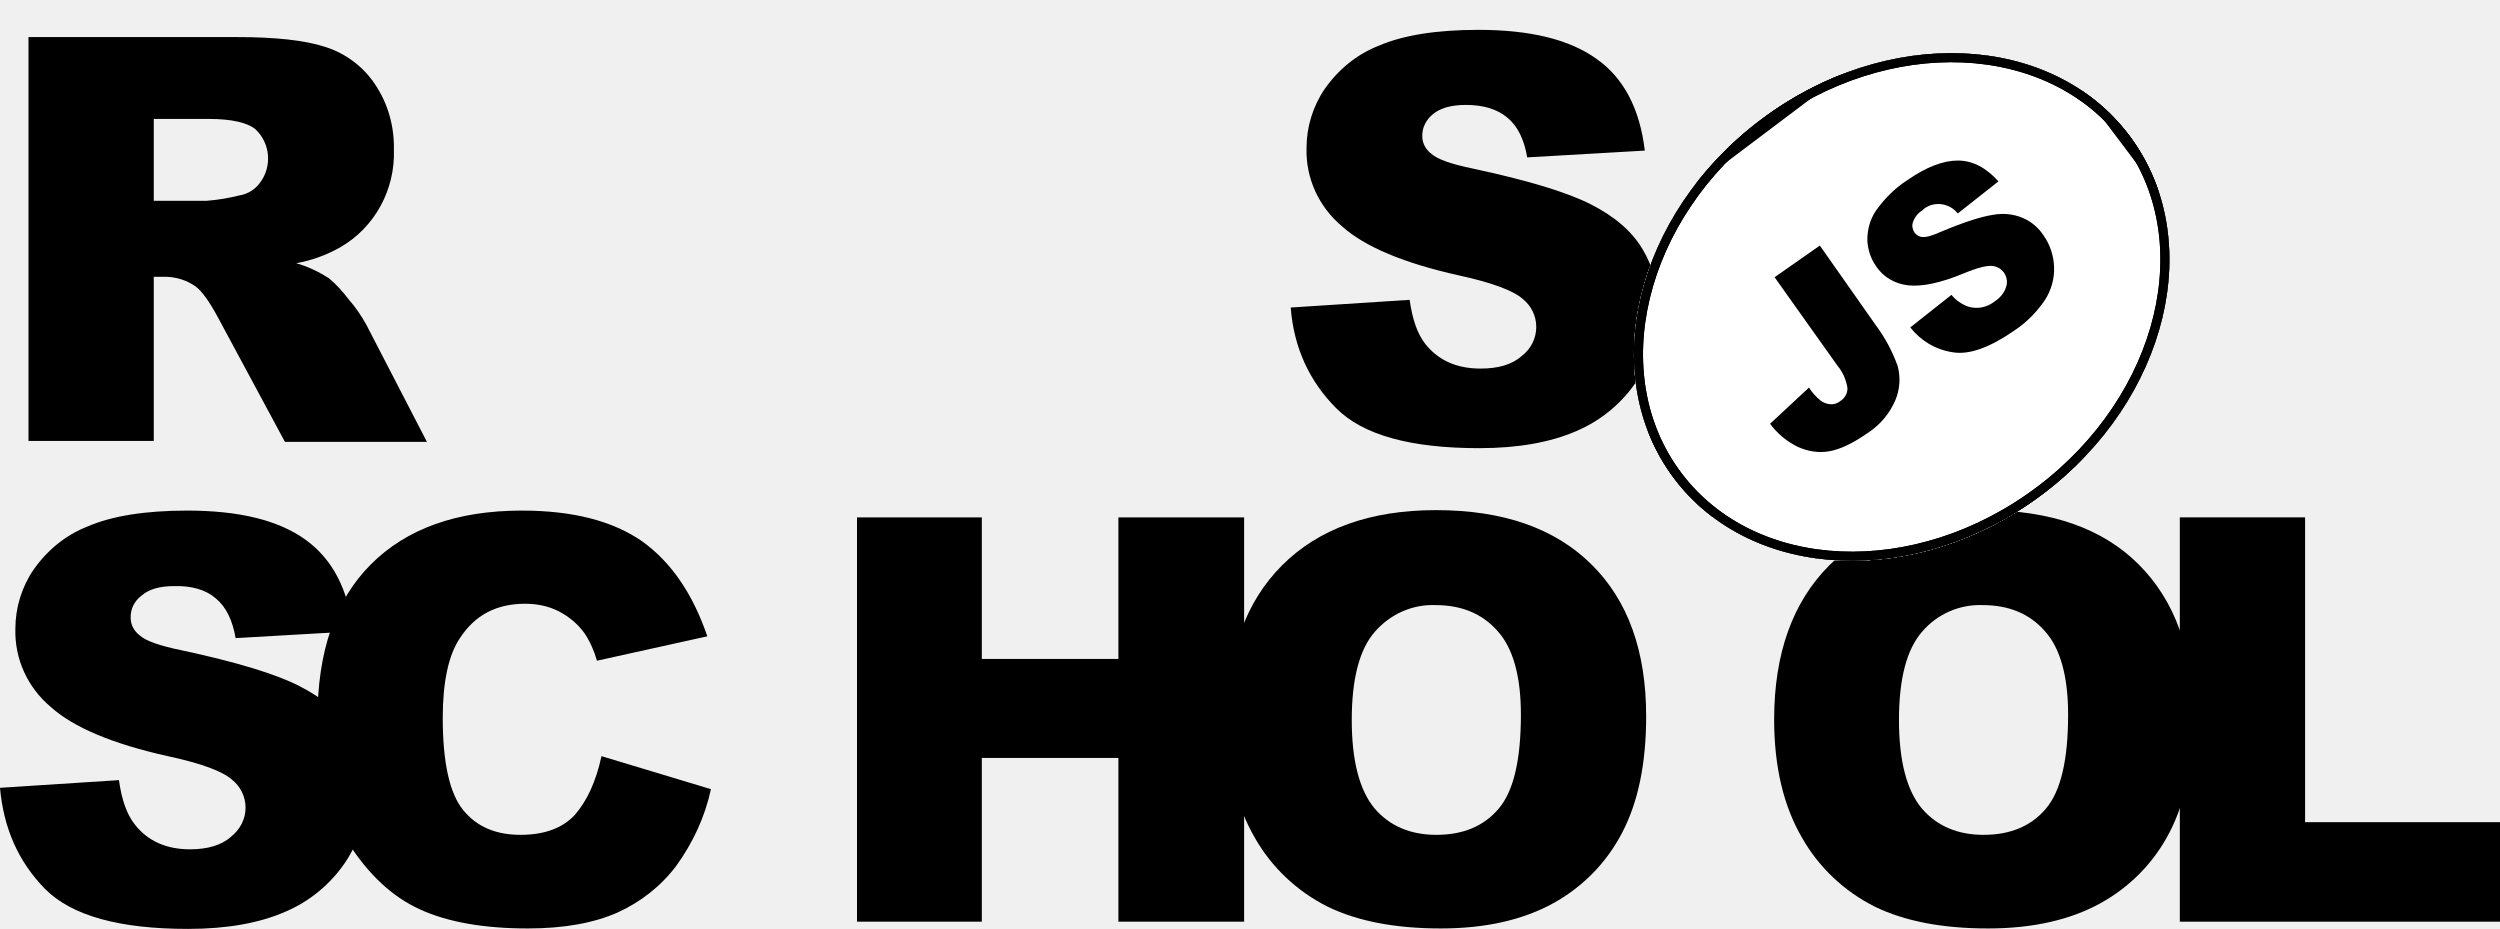
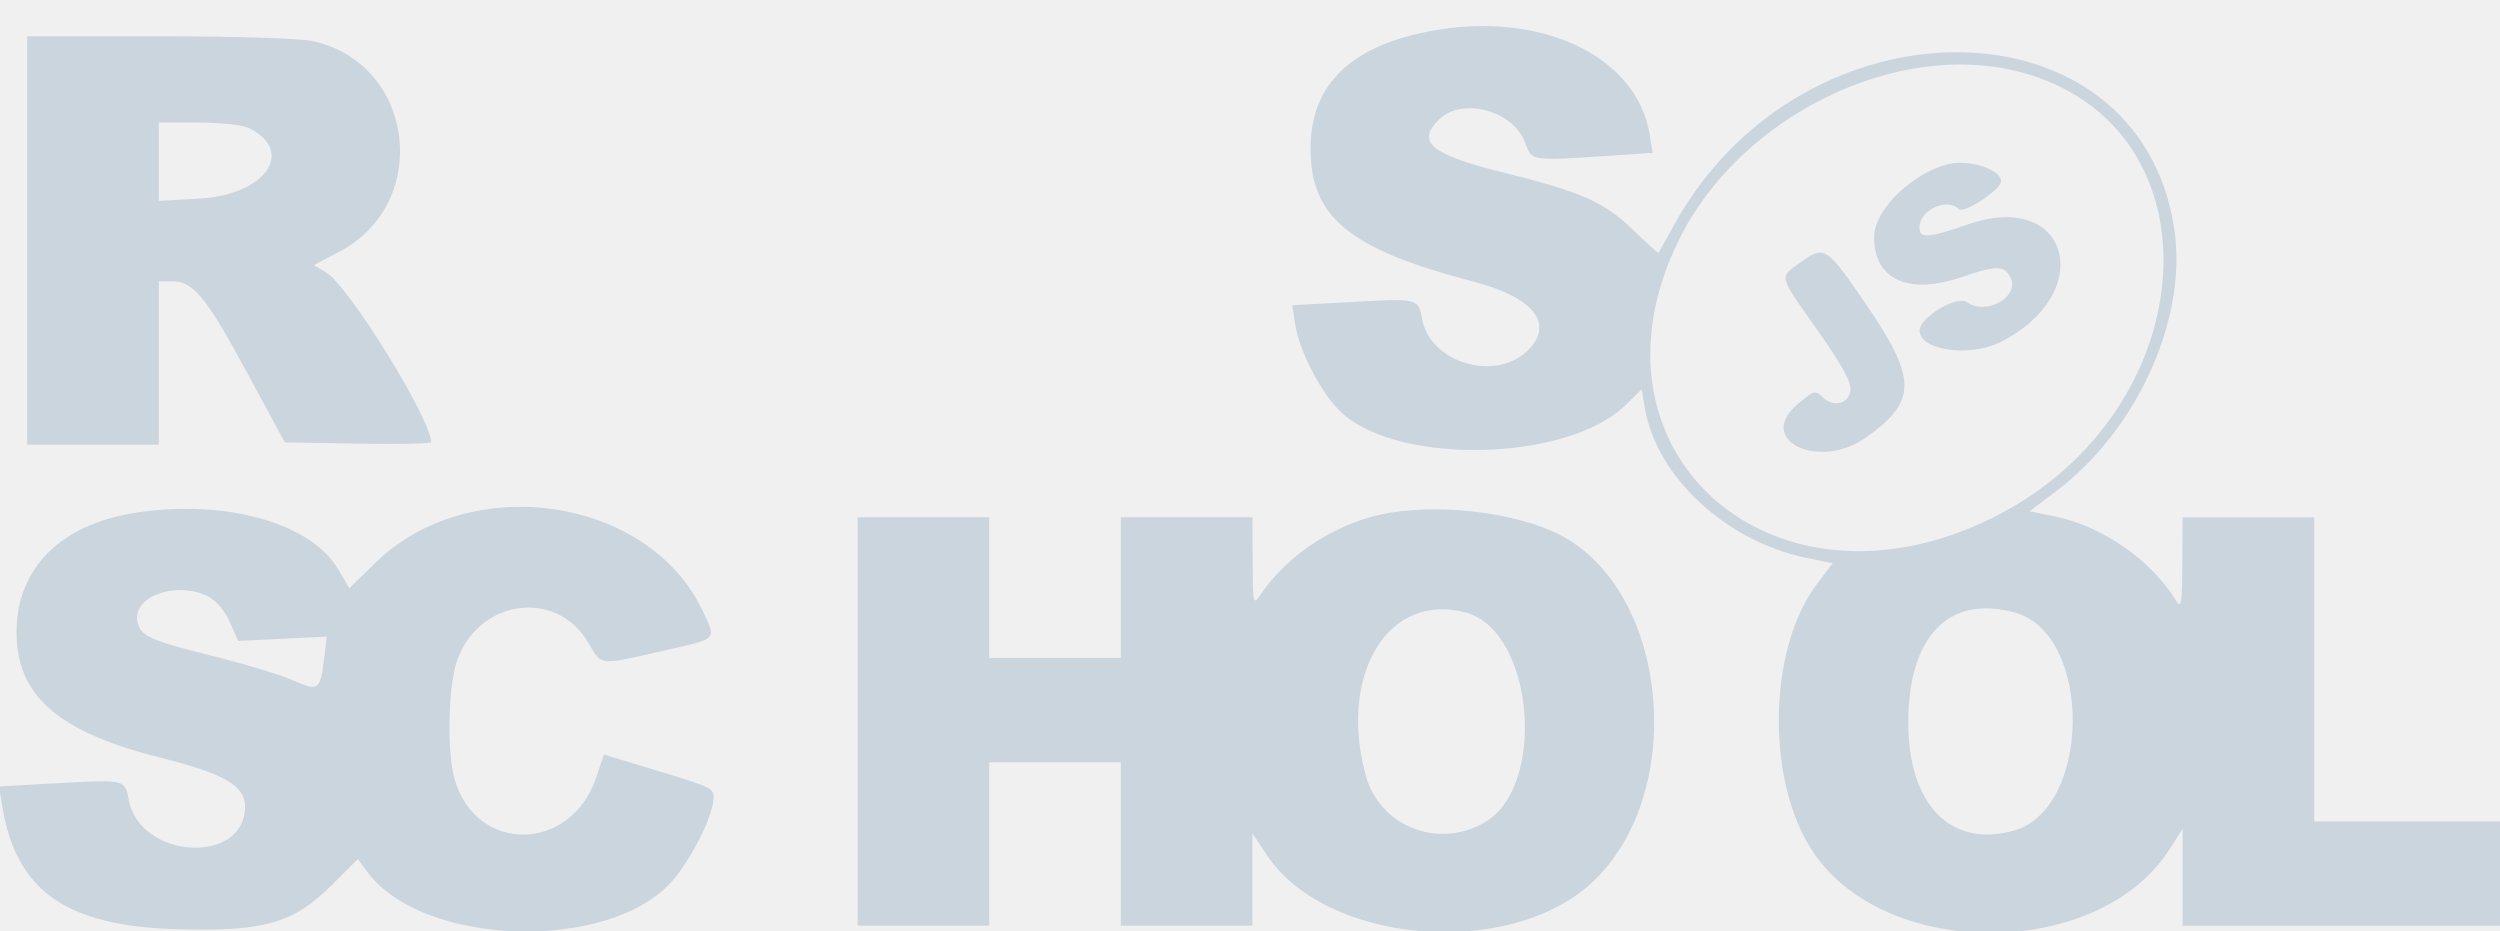
- <svg xmlns="http://www.w3.org/2000/svg" xmlns:xlink="http://www.w3.org/1999/xlink" id="Layer_1" viewBox="0 0 552.8 205.3">
-   <style>.st0{fill:#fff}.st1{clip-path:url(#SVGID_2_)}.st2{clip-path:url(#SVGID_4_)}.st3{clip-path:url(#SVGID_6_)}.st4{clip-path:url(#SVGID_8_)}.st5{fill:#fff;stroke:#000;stroke-width:4;stroke-miterlimit:10}.st6{clip-path:url(#SVGID_8_)}.st6,.st7{fill:none;stroke:#000;stroke-width:4;stroke-miterlimit:10}.st8,.st9{clip-path:url(#SVGID_10_)}.st9{fill:none;stroke:#000;stroke-width:4;stroke-miterlimit:10}</style>
-   <path d="M285.4 68l26.3-1.7c.6 4.3 1.7 7.5 3.5 9.8 2.9 3.6 6.9 5.4 12.2 5.4 3.9 0 7-.9 9.1-2.8 2-1.5 3.2-3.9 3.2-6.4 0-2.4-1.1-4.7-3-6.2-2-1.8-6.7-3.6-14.1-5.2-12.1-2.7-20.8-6.3-25.9-10.9-5.1-4.3-8-10.6-7.8-17.3 0-4.6 1.4-9.2 4-13 3-4.3 7.1-7.7 12-9.6 5.3-2.3 12.7-3.5 22-3.5 11.4 0 20.1 2.1 26.1 6.4 6 4.2 9.6 11 10.7 20.3l-26 1.5c-.7-4-2.1-6.9-4.4-8.8s-5.3-2.8-9.2-2.8c-3.2 0-5.6.7-7.2 2-1.5 1.2-2.5 3-2.4 5 0 1.5.8 2.9 2 3.8 1.3 1.2 4.4 2.3 9.3 3.3 12.1 2.6 20.7 5.2 26 7.9 5.3 2.7 9.1 6 11.4 9.9 2.4 4 3.6 8.6 3.5 13.3 0 5.6-1.6 11.2-4.8 15.9-3.3 4.9-7.9 8.7-13.3 11-5.7 2.5-12.9 3.8-21.5 3.8-15.2 0-25.7-2.9-31.6-8.8S286.1 77 285.4 68zM6.3 97.6V8.2h46.1c8.5 0 15.1.7 19.6 2.2 4.4 1.4 8.3 4.3 10.9 8.2 2.9 4.3 4.3 9.3 4.2 14.5.3 8.8-4.2 17.2-11.9 21.6-3 1.7-6.3 2.9-9.7 3.5 2.5.7 5 1.9 7.2 3.3 1.7 1.4 3.1 3 4.4 4.7 1.5 1.7 2.8 3.6 3.9 5.6l13.4 25.9H63L48.2 70.2c-1.9-3.5-3.5-5.8-5-6.9-2-1.4-4.4-2.1-6.8-2.1H34v36.3H6.3zM34 44.4h11.7c2.5-.2 4.9-.6 7.3-1.2 1.8-.3 3.4-1.3 4.5-2.8 2.7-3.6 2.3-8.7-1-11.8-1.8-1.5-5.3-2.3-10.3-2.3H34v18.1zM0 174.2l26.3-1.7c.6 4.3 1.7 7.5 3.5 9.8 2.8 3.6 6.9 5.5 12.2 5.5 3.9 0 7-.9 9.1-2.8 2-1.6 3.2-3.9 3.2-6.4 0-2.4-1.1-4.7-3-6.2-2-1.8-6.7-3.6-14.2-5.2-12.1-2.7-20.8-6.3-25.9-10.9-5.1-4.3-8-10.6-7.8-17.3 0-4.6 1.4-9.2 4-13 3-4.3 7.1-7.7 12-9.6 5.3-2.3 12.7-3.5 22-3.5 11.4 0 20.1 2.1 26.1 6.4s9.5 11 10.6 20.3l-26 1.5c-.7-4-2.1-6.9-4.4-8.8-2.2-1.9-5.3-2.8-9.2-2.7-3.2 0-5.6.7-7.2 2.1-1.6 1.2-2.5 3-2.4 5 0 1.5.8 2.9 2 3.8 1.3 1.2 4.4 2.3 9.3 3.3 12.1 2.6 20.7 5.2 26 7.9 5.3 2.7 9.1 6 11.4 9.9 2.4 4 3.6 8.6 3.6 13.2 0 5.6-1.7 11.1-4.8 15.8-3.3 4.9-7.9 8.7-13.3 11-5.7 2.5-12.9 3.8-21.5 3.8-15.2 0-25.7-2.9-31.6-8.8-5.9-6-9.2-13.4-10-22.4z" />
-   <path d="M133 167.2l24.2 7.3c-1.3 6.1-4 11.9-7.7 17-3.4 4.5-7.9 8-13 10.3-5.2 2.3-11.8 3.5-19.8 3.5-9.7 0-17.7-1.4-23.8-4.2-6.2-2.8-11.5-7.8-16-14.9-4.5-7.1-6.7-16.2-6.7-27.3 0-14.8 3.9-26.2 11.8-34.1s19-11.9 33.4-11.9c11.3 0 20.1 2.3 26.6 6.8 6.4 4.6 11.2 11.6 14.4 21l-24.4 5.4c-.6-2.1-1.5-4.2-2.7-6-1.5-2.1-3.4-3.7-5.7-4.9-2.3-1.2-4.9-1.7-7.5-1.7-6.3 0-11.1 2.5-14.4 7.6-2.5 3.7-3.8 9.6-3.8 17.6 0 9.9 1.5 16.7 4.5 20.4 3 3.7 7.2 5.5 12.7 5.5 5.3 0 9.3-1.5 12-4.4 2.7-3.1 4.7-7.4 5.9-13zm56.5-52.8h27.6v31.3h30.2v-31.3h27.8v89.4h-27.8v-36.2h-30.2v36.2h-27.6v-89.4z" />
-   <path d="M271.3 159.1c0-14.6 4.1-26 12.2-34.1 8.1-8.1 19.5-12.2 34-12.2 14.9 0 26.3 4 34.4 12S364 144 364 158.4c0 10.5-1.8 19-5.3 25.7-3.4 6.6-8.7 12-15.2 15.6-6.7 3.7-15 5.6-24.9 5.6-10.1 0-18.4-1.6-25-4.8-6.8-3.4-12.4-8.7-16.1-15.2-4.1-7-6.2-15.7-6.2-26.2zm27.6.1c0 9 1.7 15.5 5 19.5 3.3 3.9 7.9 5.9 13.7 5.9 5.9 0 10.5-1.9 13.8-5.8s4.9-10.8 4.9-20.8c0-8.4-1.7-14.6-5.1-18.4-3.4-3.9-8-5.8-13.8-5.8-5.1-.2-10 2-13.4 5.9-3.4 3.9-5.1 10.4-5.1 19.5zm93.4-.1c0-14.6 4.1-26 12.2-34.1 8.1-8.1 19.5-12.2 34-12.2 14.9 0 26.4 4 34.4 12S485 144 485 158.4c0 10.5-1.8 19-5.3 25.7-3.4 6.6-8.7 12-15.2 15.6-6.7 3.7-15 5.6-24.9 5.6-10.1 0-18.4-1.6-25-4.8-6.8-3.4-12.4-8.7-16.1-15.2-4.1-7-6.2-15.7-6.2-26.2zm27.6.1c0 9 1.7 15.5 5 19.5 3.3 3.9 7.9 5.9 13.7 5.9 5.9 0 10.5-1.9 13.8-5.8 3.3-3.9 4.9-10.8 4.9-20.8 0-8.4-1.7-14.6-5.1-18.4-3.4-3.9-8-5.8-13.8-5.8-5.1-.2-10.1 2-13.4 5.9-3.4 3.9-5.1 10.4-5.1 19.5z" />
-   <path d="M482.1 114.4h27.6v67.4h43.1v22H482v-89.4z" />
-   <ellipse transform="rotate(-37.001 420.46 67.88)" class="st0" cx="420.5" cy="67.9" rx="63" ry="51.8" />
-   <defs>
-     <ellipse id="SVGID_1_" transform="rotate(-37.001 420.46 67.88)" cx="420.5" cy="67.9" rx="63" ry="51.8" />
-   </defs>
-   <clipPath id="SVGID_2_">
-     <use xlink:href="#SVGID_1_" overflow="visible" />
-   </clipPath>
-   <g class="st1">
-     <path transform="rotate(-37.001 420.82 68.353)" class="st0" d="M330.9-14.2h179.8v165.1H330.9z" />
-     <g id="Layer_2_1_">
-       <defs>
-         <path id="SVGID_3_" transform="rotate(-37.001 420.82 68.353)" d="M330.9-14.2h179.8v165.1H330.9z" />
-       </defs>
-       <clipPath id="SVGID_4_">
-         <use xlink:href="#SVGID_3_" overflow="visible" />
-       </clipPath>
-       <g id="Layer_1-2" class="st2">
-         <ellipse transform="rotate(-37.001 420.46 67.88)" class="st0" cx="420.5" cy="67.9" rx="63" ry="51.8" />
-         <defs>
-           <ellipse id="SVGID_5_" transform="rotate(-37.001 420.46 67.88)" cx="420.5" cy="67.9" rx="63" ry="51.8" />
-         </defs>
-         <clipPath id="SVGID_6_">
-           <use xlink:href="#SVGID_5_" overflow="visible" />
-         </clipPath>
-         <g class="st3">
-           <path transform="rotate(-37 420.799 68.802)" class="st0" d="M357.8 17h125.9v103.7H357.8z" />
-           <defs>
-             <path id="SVGID_7_" transform="rotate(-37 420.799 68.802)" d="M357.8 17h125.9v103.7H357.8z" />
-           </defs>
-           <clipPath id="SVGID_8_">
-             <use xlink:href="#SVGID_7_" overflow="visible" />
-           </clipPath>
-           <g class="st4">
-             <ellipse transform="rotate(-37.001 420.46 67.88)" class="st5" cx="420.5" cy="67.9" rx="63" ry="51.8" />
-           </g>
-           <path transform="rotate(-37 420.799 68.802)" class="st6" d="M357.8 17h125.9v103.7H357.8z" />
-           <ellipse transform="rotate(-37.001 420.46 67.88)" class="st7" cx="420.5" cy="67.9" rx="63" ry="51.8" />
-           <path transform="rotate(-37 420.799 68.802)" class="st0" d="M357.8 17h125.9v103.7H357.8z" />
-           <defs>
-             <path id="SVGID_9_" transform="rotate(-37 420.799 68.802)" d="M357.8 17h125.9v103.7H357.8z" />
-           </defs>
-           <clipPath id="SVGID_10_">
-             <use xlink:href="#SVGID_9_" overflow="visible" />
-           </clipPath>
-           <g class="st8">
-             <ellipse transform="rotate(-37.001 420.46 67.88)" class="st5" cx="420.5" cy="67.9" rx="63" ry="51.8" />
-           </g>
-           <path transform="rotate(-37 420.799 68.802)" class="st9" d="M357.8 17h125.9v103.7H357.8z" />
-           <path transform="rotate(-37.001 420.82 68.353)" class="st7" d="M330.9-14.2h179.8v165.1H330.9z" />
-         </g>
-         <ellipse transform="rotate(-37.001 420.46 67.88)" class="st7" cx="420.5" cy="67.9" rx="63" ry="51.8" />
-         <path d="M392.4 61.3l10-7 12.3 17.5c2.1 2.8 3.7 5.8 4.9 9.1.7 2.5.5 5.2-.5 7.6-1.3 3-3.4 5.5-6.2 7.3-3.3 2.3-6.1 3.6-8.5 4-2.3.4-4.7 0-6.9-1-2.4-1.2-4.5-2.9-6.1-5.1l8.6-8c.7 1.1 1.6 2.1 2.6 2.9.7.5 1.5.8 2.4.8.7 0 1.4-.3 1.9-.7 1-.6 1.7-1.8 1.6-3-.3-1.7-1-3.4-2.1-4.7l-14-19.7zm30 11.1l9.1-7.2c1 1.2 2.3 2.1 3.7 2.6 2 .6 4.1.2 5.8-1.1 1.2-.8 2.2-1.9 2.6-3.3.6-1.8-.4-3.8-2.2-4.4-.3-.1-.6-.2-.9-.2-1.2-.1-3.3.4-6.4 1.7-5.1 2.1-9.1 2.9-12.1 2.6-2.9-.3-5.6-1.8-7.2-4.3-1.2-1.7-1.8-3.7-1.9-5.7 0-2.3.6-4.6 1.9-6.5 1.9-2.7 4.2-5 7-6.8 4.2-2.9 7.9-4.3 11.1-4.3 3.2 0 6.2 1.5 9 4.6l-9 7.1c-1.8-2.3-5.2-2.8-7.5-1l-.3.3c-1 .6-1.7 1.5-2.1 2.6-.3.8-.1 1.7.4 2.4.4.5 1 .9 1.7.9.8.1 2.2-.3 4.2-1.2 5-2.1 8.8-3.3 11.4-3.7 2.2-.4 4.5-.2 6.6.7 1.9.8 3.5 2.2 4.6 3.9 1.4 2 2.2 4.4 2.3 6.9.1 2.6-.6 5.1-2 7.3-1.8 2.7-4.1 5-6.8 6.8-5.5 3.8-10 5.4-13.6 4.8-3.9-.6-7.1-2.6-9.4-5.5z" />
-       </g>
-     </g>
-   </g>
+ <svg xmlns="http://www.w3.org/2000/svg" version="1.1" width="86" height="32" viewBox="0 0 86 32">
+   <path fill="#cbd5de" d="M48.781 1.158c-2.463 0.572-3.686 1.87-3.698 3.924-0.014 2.392 1.326 3.49 5.622 4.61 2.088 0.544 2.798 1.487 1.81 2.403-1.121 1.039-3.315 0.365-3.591-1.104-0.137-0.733-0.13-0.731-2.431-0.603l-2.039 0.113 0.098 0.642c0.151 0.99 0.968 2.518 1.664 3.114 2.063 1.765 7.744 1.584 9.689-0.31l0.569-0.554 0.109 0.644c0.4 2.369 2.806 4.595 5.574 5.157l0.889 0.181-0.525 0.688c-1.733 2.27-1.782 6.912-0.098 9.323 2.577 3.689 9.829 3.582 12.215-0.18l0.444-0.7v3.339h11.239v-3.59h-6.712v-10.459h-4.527l-0.009 1.6c-0.008 1.307-0.043 1.544-0.195 1.295-0.86-1.411-2.535-2.583-4.177-2.922l-0.885-0.183 0.898-0.675c2.794-2.1 4.534-5.931 4.087-8.998-1.175-8.060-12.785-8.185-17.207-0.186-0.285 0.515-0.528 0.953-0.54 0.973s-0.41-0.34-0.885-0.799c-0.985-0.954-1.776-1.303-4.465-1.969-2.502-0.62-3.014-1.055-2.173-1.846 0.8-0.752 2.542-0.265 2.934 0.821 0.23 0.636 0.188 0.63 2.848 0.454l1.538-0.102-0.098-0.613c-0.454-2.84-4.028-4.404-7.973-3.487zM0.937 8.273v7.024h4.527v-5.62h0.46c0.726 0 1.165 0.534 2.565 3.122l1.309 2.419 2.517 0.043c1.384 0.024 2.516 0.001 2.516-0.050 0-0.791-2.821-5.356-3.604-5.832l-0.429-0.261 0.866-0.453c3.211-1.681 2.603-6.497-0.916-7.252-0.444-0.095-2.693-0.166-5.292-0.166h-4.519v7.024zM69.476 2.472c7.065 1.844 6.418 11.756-1.004 15.375-7.562 3.687-14.301-2.366-10.707-9.616 2.097-4.23 7.461-6.868 11.71-5.758zM8.583 4.415c1.59 0.804 0.535 2.288-1.717 2.416l-1.402 0.080v-2.697l1.366 0.002c0.782 0.001 1.531 0.086 1.753 0.198zM66.977 5.657c-1.243 0.33-2.507 1.586-2.508 2.492-0.002 1.48 1.181 2.014 3.043 1.373 1.139-0.392 1.429-0.392 1.64 0.001 0.357 0.668-0.813 1.349-1.496 0.87-0.343-0.24-1.608 0.517-1.621 0.97-0.020 0.682 1.706 0.94 2.763 0.413 3.357-1.673 2.404-5.264-1.078-4.063-1.392 0.48-1.691 0.501-1.691 0.115 0-0.606 0.947-1.044 1.36-0.631 0.169 0.169 1.449-0.68 1.449-0.961 0-0.42-1.134-0.774-1.862-0.58zM61.938 9.025c-0.745 0.539-0.78 0.399 0.586 2.338 0.841 1.193 1.164 1.782 1.132 2.061-0.056 0.477-0.591 0.604-0.967 0.229-0.239-0.239-0.301-0.22-0.867 0.265-1.429 1.224 0.743 2.275 2.357 1.141 1.773-1.246 1.776-2.019 0.013-4.593-1.367-1.997-1.43-2.037-2.255-1.44zM4.638 17.643c-2.554 0.403-4.049 1.896-4.069 4.064-0.020 2.212 1.414 3.472 4.966 4.361 2.177 0.545 2.894 0.961 2.894 1.678 0 2.019-3.614 1.817-3.996-0.223-0.134-0.712-0.117-0.708-2.422-0.583l-2.044 0.111 0.102 0.64c0.466 2.934 2.172 4.155 5.973 4.274 3.014 0.094 4.050-0.198 5.366-1.514l0.901-0.901 0.331 0.447c1.915 2.59 8.384 2.764 10.508 0.282 0.621-0.725 1.318-2.091 1.389-2.72 0.050-0.443 0.036-0.451-1.857-1.025l-1.907-0.579-0.256 0.77c-0.872 2.625-4.165 2.655-4.888 0.045-0.246-0.887-0.216-3.006 0.056-3.919 0.656-2.207 3.427-2.66 4.551-0.743 0.469 0.8 0.343 0.785 2.471 0.304 2.026-0.458 1.939-0.377 1.477-1.372-1.832-3.942-7.991-4.867-11.257-1.692l-0.911 0.886-0.378-0.645c-0.942-1.608-3.913-2.434-6.998-1.946zM47.766 17.647c-1.729 0.3-3.437 1.388-4.402 2.803-0.258 0.379-0.265 0.348-0.273-1.133l-0.008-1.522h-4.527v4.839h-4.527v-4.839h-4.527v14.049h4.527v-5.62h4.527v5.62h4.527v-3.176l0.489 0.737c2.034 3.070 8.325 3.609 11.188 0.958 3.313-3.067 2.663-10.044-1.115-11.972-1.458-0.744-4.017-1.068-5.879-0.745zM7.176 20.525c0.261 0.135 0.567 0.501 0.733 0.877l0.285 0.646 3.050-0.147-0.1 0.796c-0.132 1.053-0.191 1.093-1.066 0.706-0.412-0.182-1.565-0.535-2.564-0.786-2.363-0.592-2.657-0.719-2.778-1.2-0.224-0.89 1.339-1.462 2.441-0.892zM50.443 21.077c2.312 0.642 2.78 5.948 0.636 7.21-1.601 0.942-3.627 0.14-4.102-1.625-0.944-3.507 0.805-6.324 3.466-5.585zM69.316 21.073c2.686 0.746 2.631 6.782-0.068 7.509-2.17 0.584-3.614-0.924-3.603-3.762 0.012-2.949 1.409-4.375 3.671-3.746z" />
</svg>
